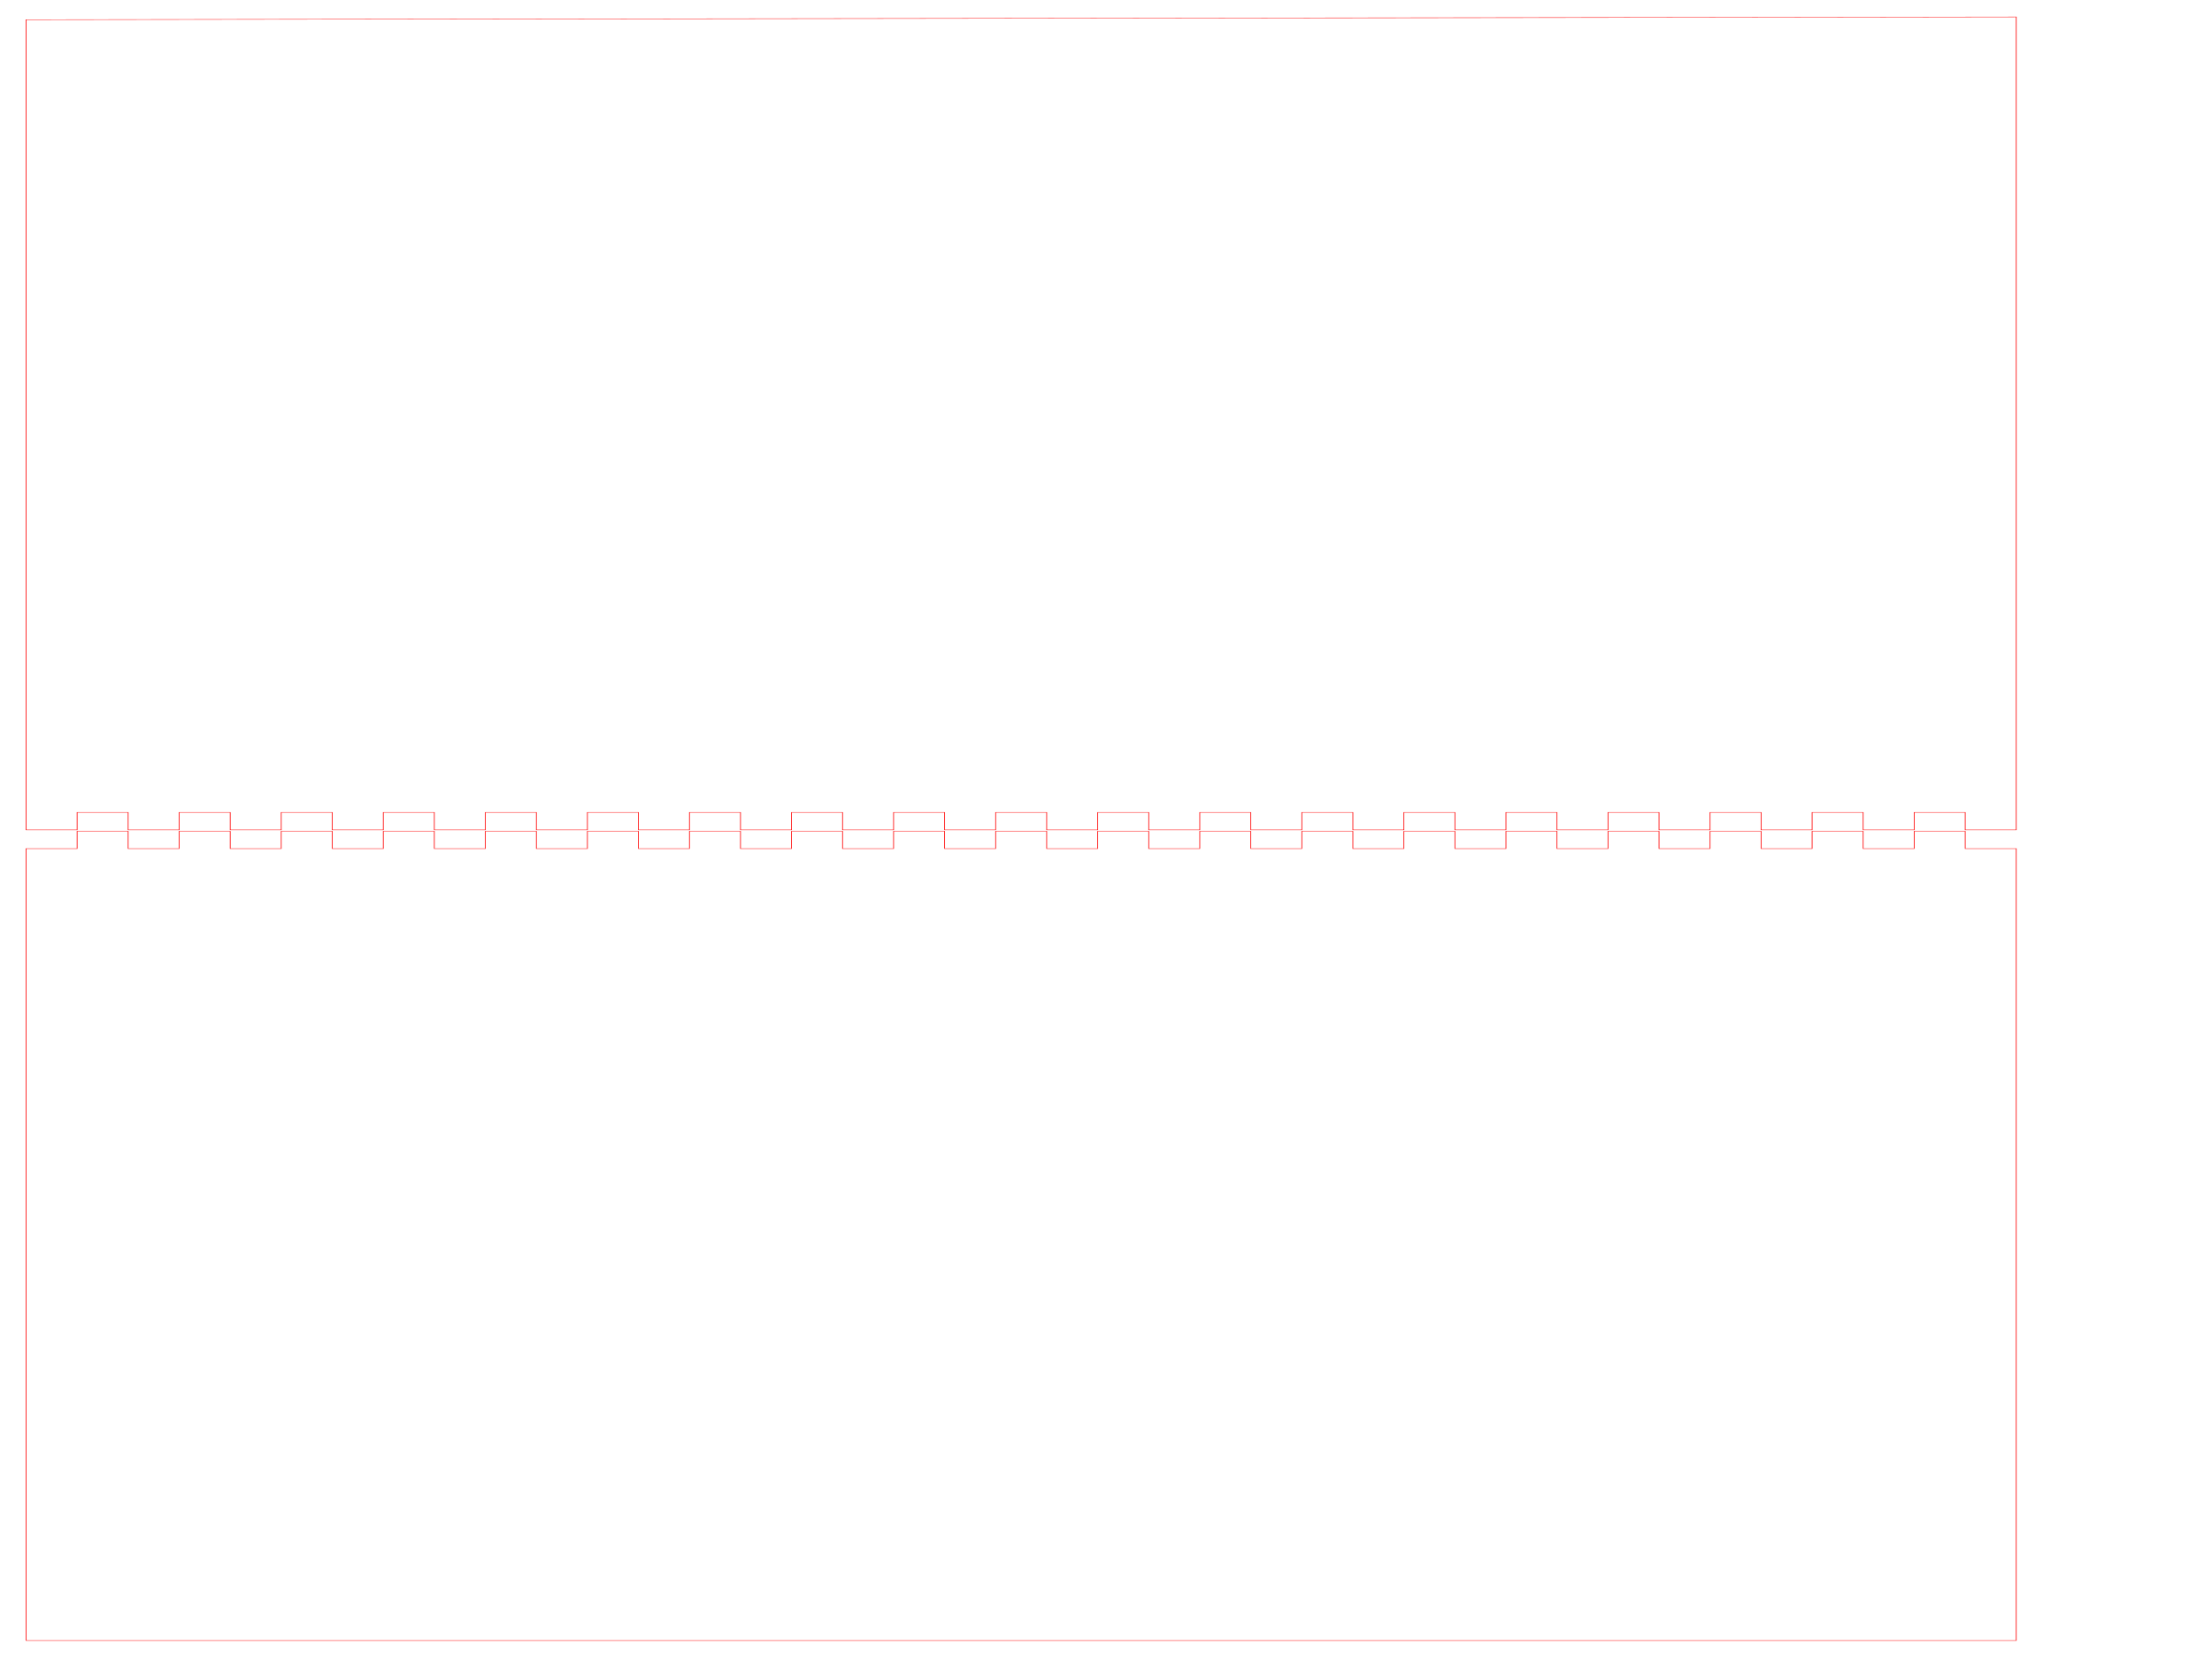
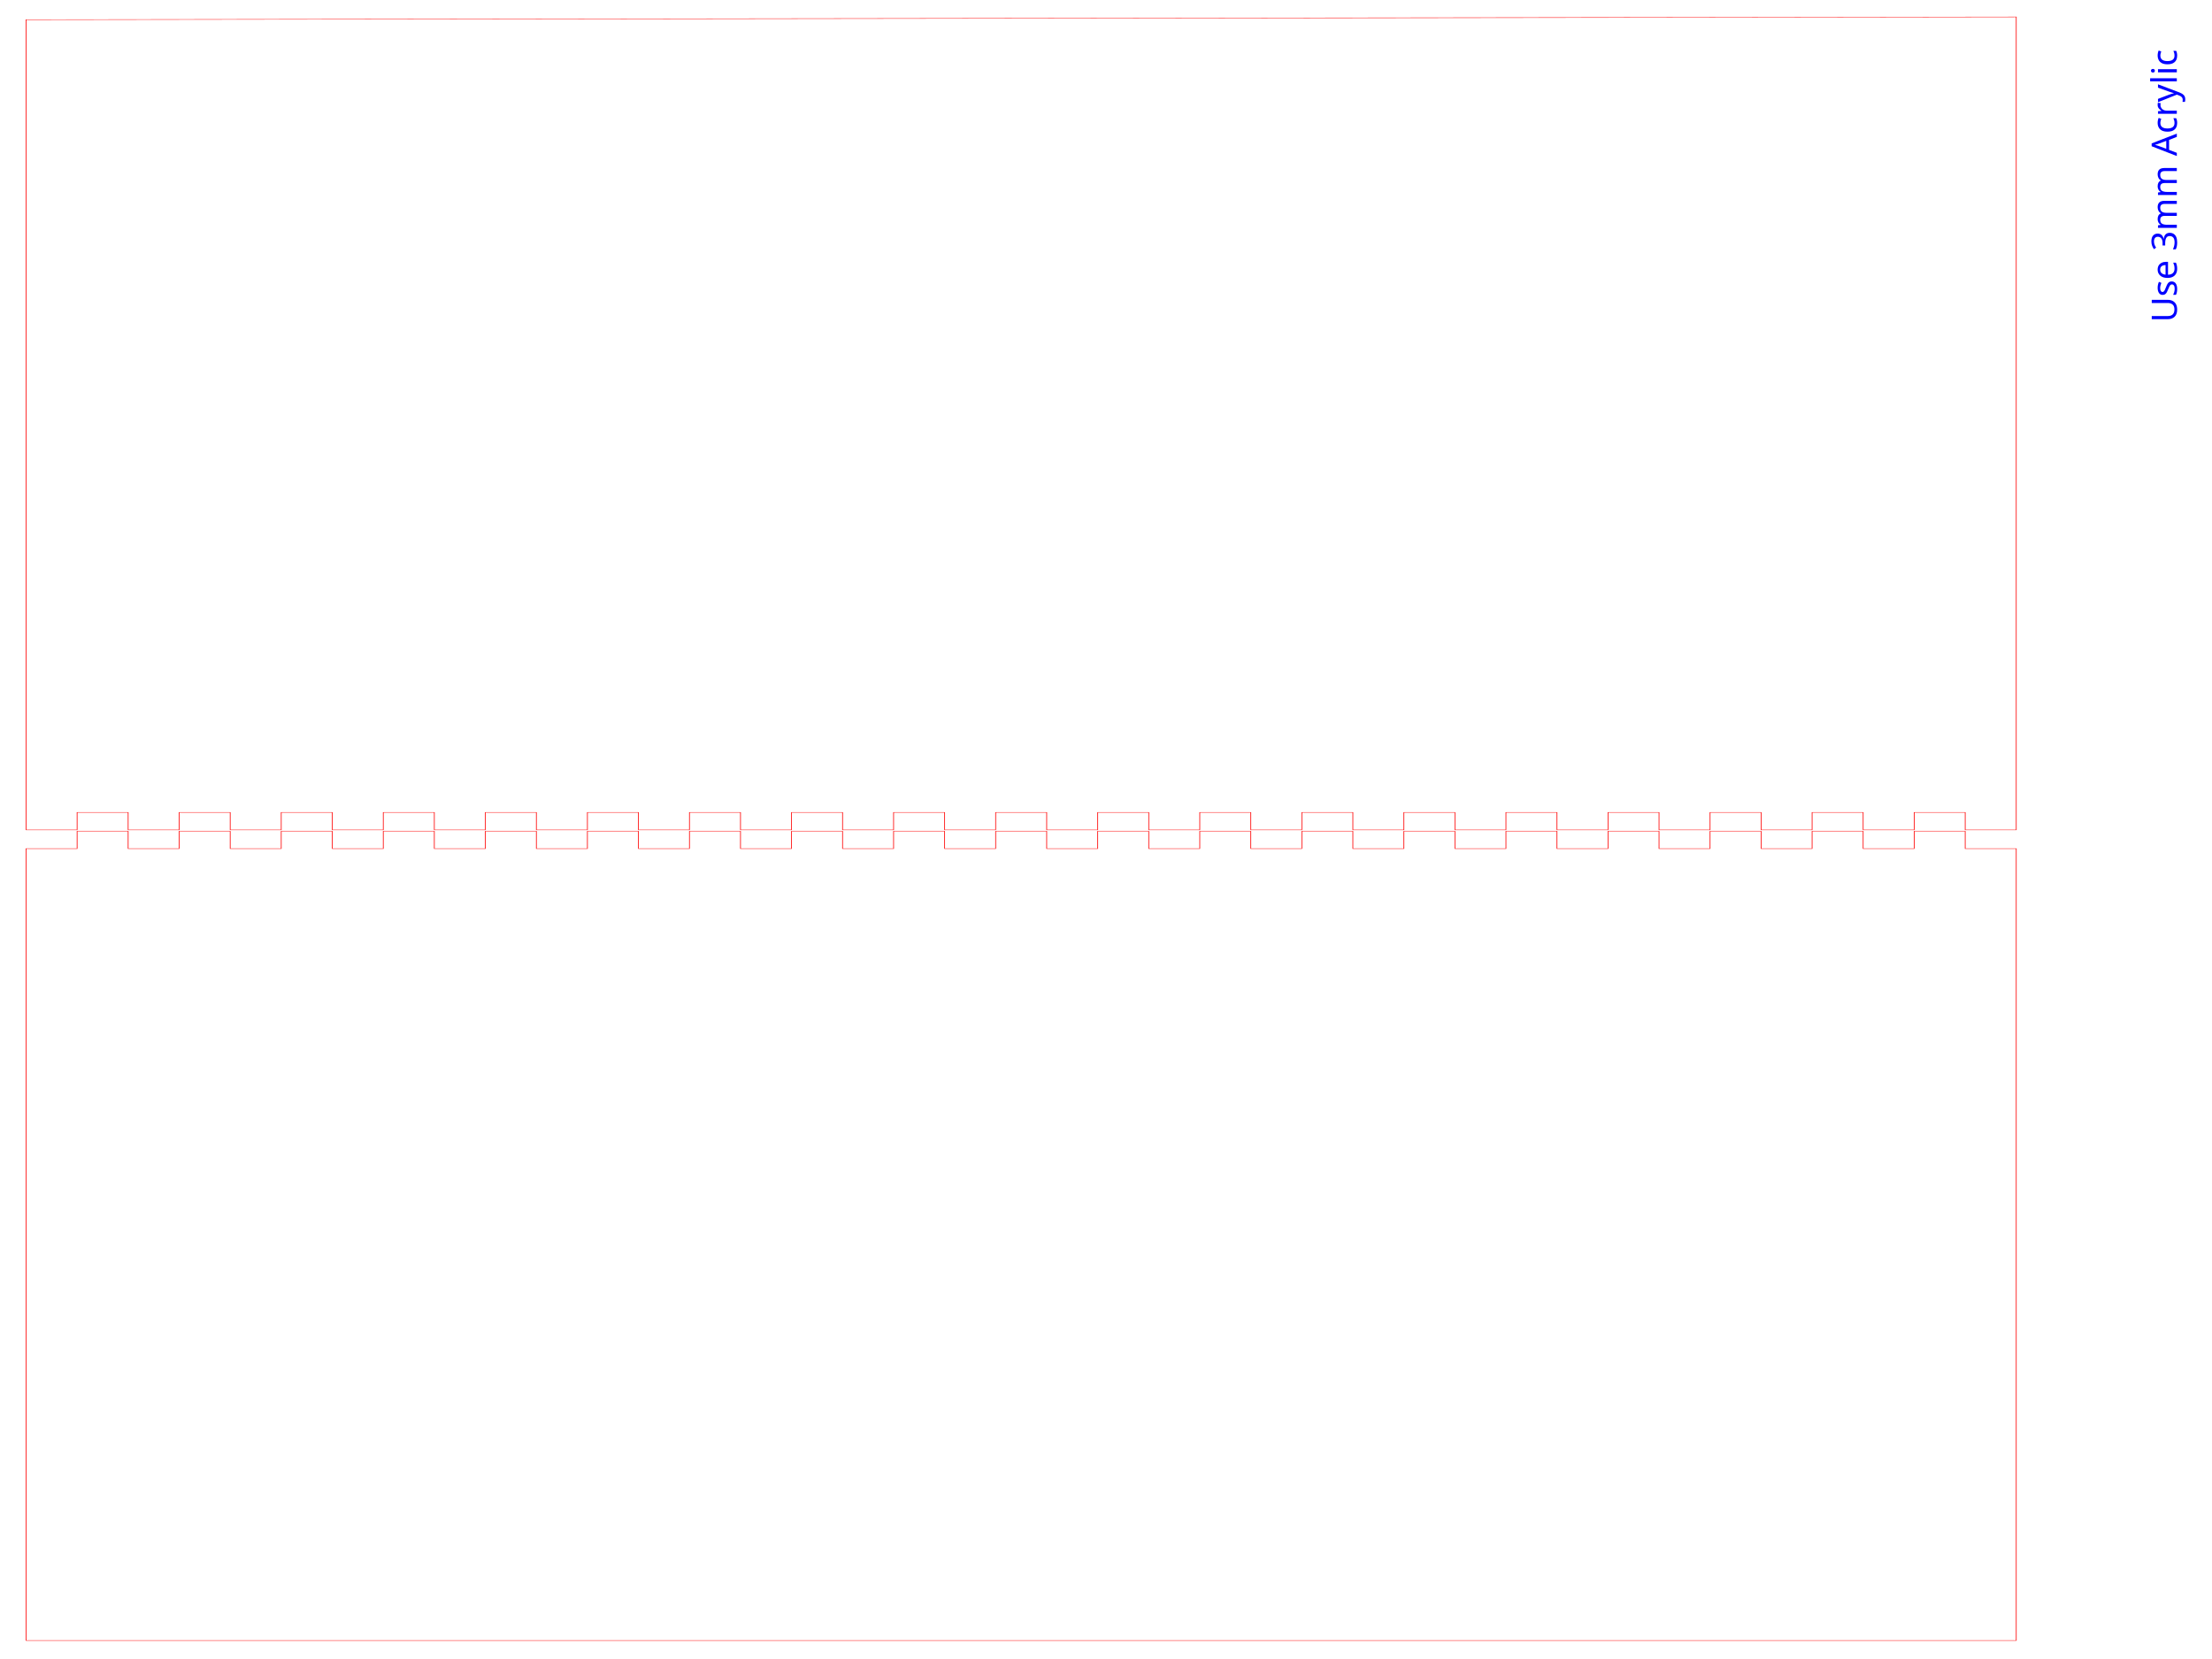
<svg xmlns="http://www.w3.org/2000/svg" width="400mm" height="300mm" viewBox="0 0 1417.323 1062.992" id="svg6551" version="1.1">
  <defs id="defs6553" />
  <g id="layer1" transform="translate(0,10.62992)">
    <g id="g4727-0" transform="matrix(2.964629,0,0,1.725301,668.9948,870.3214)" style="display:inline;fill:none;stroke:#ff0000;stroke-width:0.157;stroke-miterlimit:4;stroke-dasharray:none;stroke-opacity:1">
      <path id="path4729-0" style="fill:none;stroke:#ff0000;stroke-width:0.157;stroke-miterlimit:4;stroke-dasharray:none;stroke-opacity:1" d="m -220.021,-503.301 5e-5,300.881 11.029,0 0,-6.475 11.029,0 0,6.475 11.029,0 0,-6.475 11.029,0 0,6.475 11.029,0 0,-6.475 11.029,0 0,6.475 11.029,0 0,-6.475 11.029,0 0,6.475 11.029,0 0,-6.475 11.029,0 0,6.475 11.029,0 0,-6.475 11.029,0 0,6.475 11.029,0 0,-6.475 11.029,0 0,6.475 11.029,0 0,-6.475 11.029,0 0,6.475 11.029,0 0,-6.475 11.029,0 0,6.475 11.029,0 0,-6.475 11.029,0 0,6.475 11.029,0 0,-6.475 11.029,0 0,6.475 11.029,0 0,-6.475 11.029,0 0,6.475 11.029,0 0,-6.475 11.029,0 0,6.475 11.029,0 0,-6.475 11.029,0 0,6.475 11.029,0 0,-6.475 11.029,0 0,6.475 11.029,0 0,-6.475 11.029,0 0,6.475 11.029,0 0,-6.475 11.029,0 0,6.475 11.029,0 0,-6.475 11.029,0 0,6.475 11.029,0 0,-6.475 11.029,0 0,6.475 11.029,0 -5e-5,-301.903 z" />
    </g>
    <g id="g4727" transform="matrix(2.964629,0,0,1.725301,-419.4456,897.993)" style="display:inline;fill:none;stroke:#ff0000;stroke-width:0.157;stroke-miterlimit:4;stroke-dasharray:none;stroke-opacity:1">
      <path id="path4729" style="fill:none;stroke:#ff0000;stroke-width:0.157;stroke-miterlimit:4;stroke-dasharray:none;stroke-opacity:1" d="m 147.121,82.6 4e-5,-294.091 11.029,0 0,-6.475 11.029,0 0,6.475 11.029,0 0,-6.475 11.029,0 0,6.475 11.029,0 0,-6.475 11.029,0 0,6.475 11.029,0 0,-6.475 11.029,0 0,6.475 11.029,0 0,-6.475 11.029,0 0,6.475 11.029,0 0,-6.475 11.029,0 0,6.475 11.029,0 0,-6.475 11.029,0 0,6.475 11.029,0 0,-6.475 11.029,0 0,6.475 11.029,0 0,-6.475 11.029,0 0,6.475 11.029,0 0,-6.475 11.029,0 0,6.475 11.029,0 0,-6.475 11.029,0 0,6.475 11.029,0 0,-6.475 11.029,0 0,6.475 11.029,0 0,-6.475 11.029,0 0,6.475 11.029,0 0,-6.475 11.029,0 0,6.475 11.029,0 0,-6.475 11.029,0 0,6.475 11.029,0 0,-6.475 11.029,0 0,6.475 11.029,0 0,-6.475 11.029,0 0,6.475 11.029,0 0,-6.475 11.029,0 0,6.475 11.029,0 0,-6.475 11.029,0 0,6.475 11.029,0 -4e-5,294.091 z" />
    </g>
+     <text xml:space="preserve" style="font-style:normal;font-variant:normal;font-weight:normal;font-stretch:normal;font-size:22.5px;line-height:125%;font-family:sans-serif;-inkscape-font-specification:'sans-serif, Normal';text-align:start;letter-spacing:0px;word-spacing:0px;writing-mode:lr-tb;text-anchor:start;fill:#0000ff;fill-opacity:1;stroke:none;stroke-width:1px;stroke-linecap:butt;stroke-linejoin:miter;stroke-opacity:1" x="-195.905" y="1394.779" id="text4159" transform="matrix(0,-1,1,0,0,0)">
+       <tspan id="tspan4161" x="-195.905" y="1394.779">Use 3mm Acrylic</tspan>
+     </text>
  </g>
</svg>
